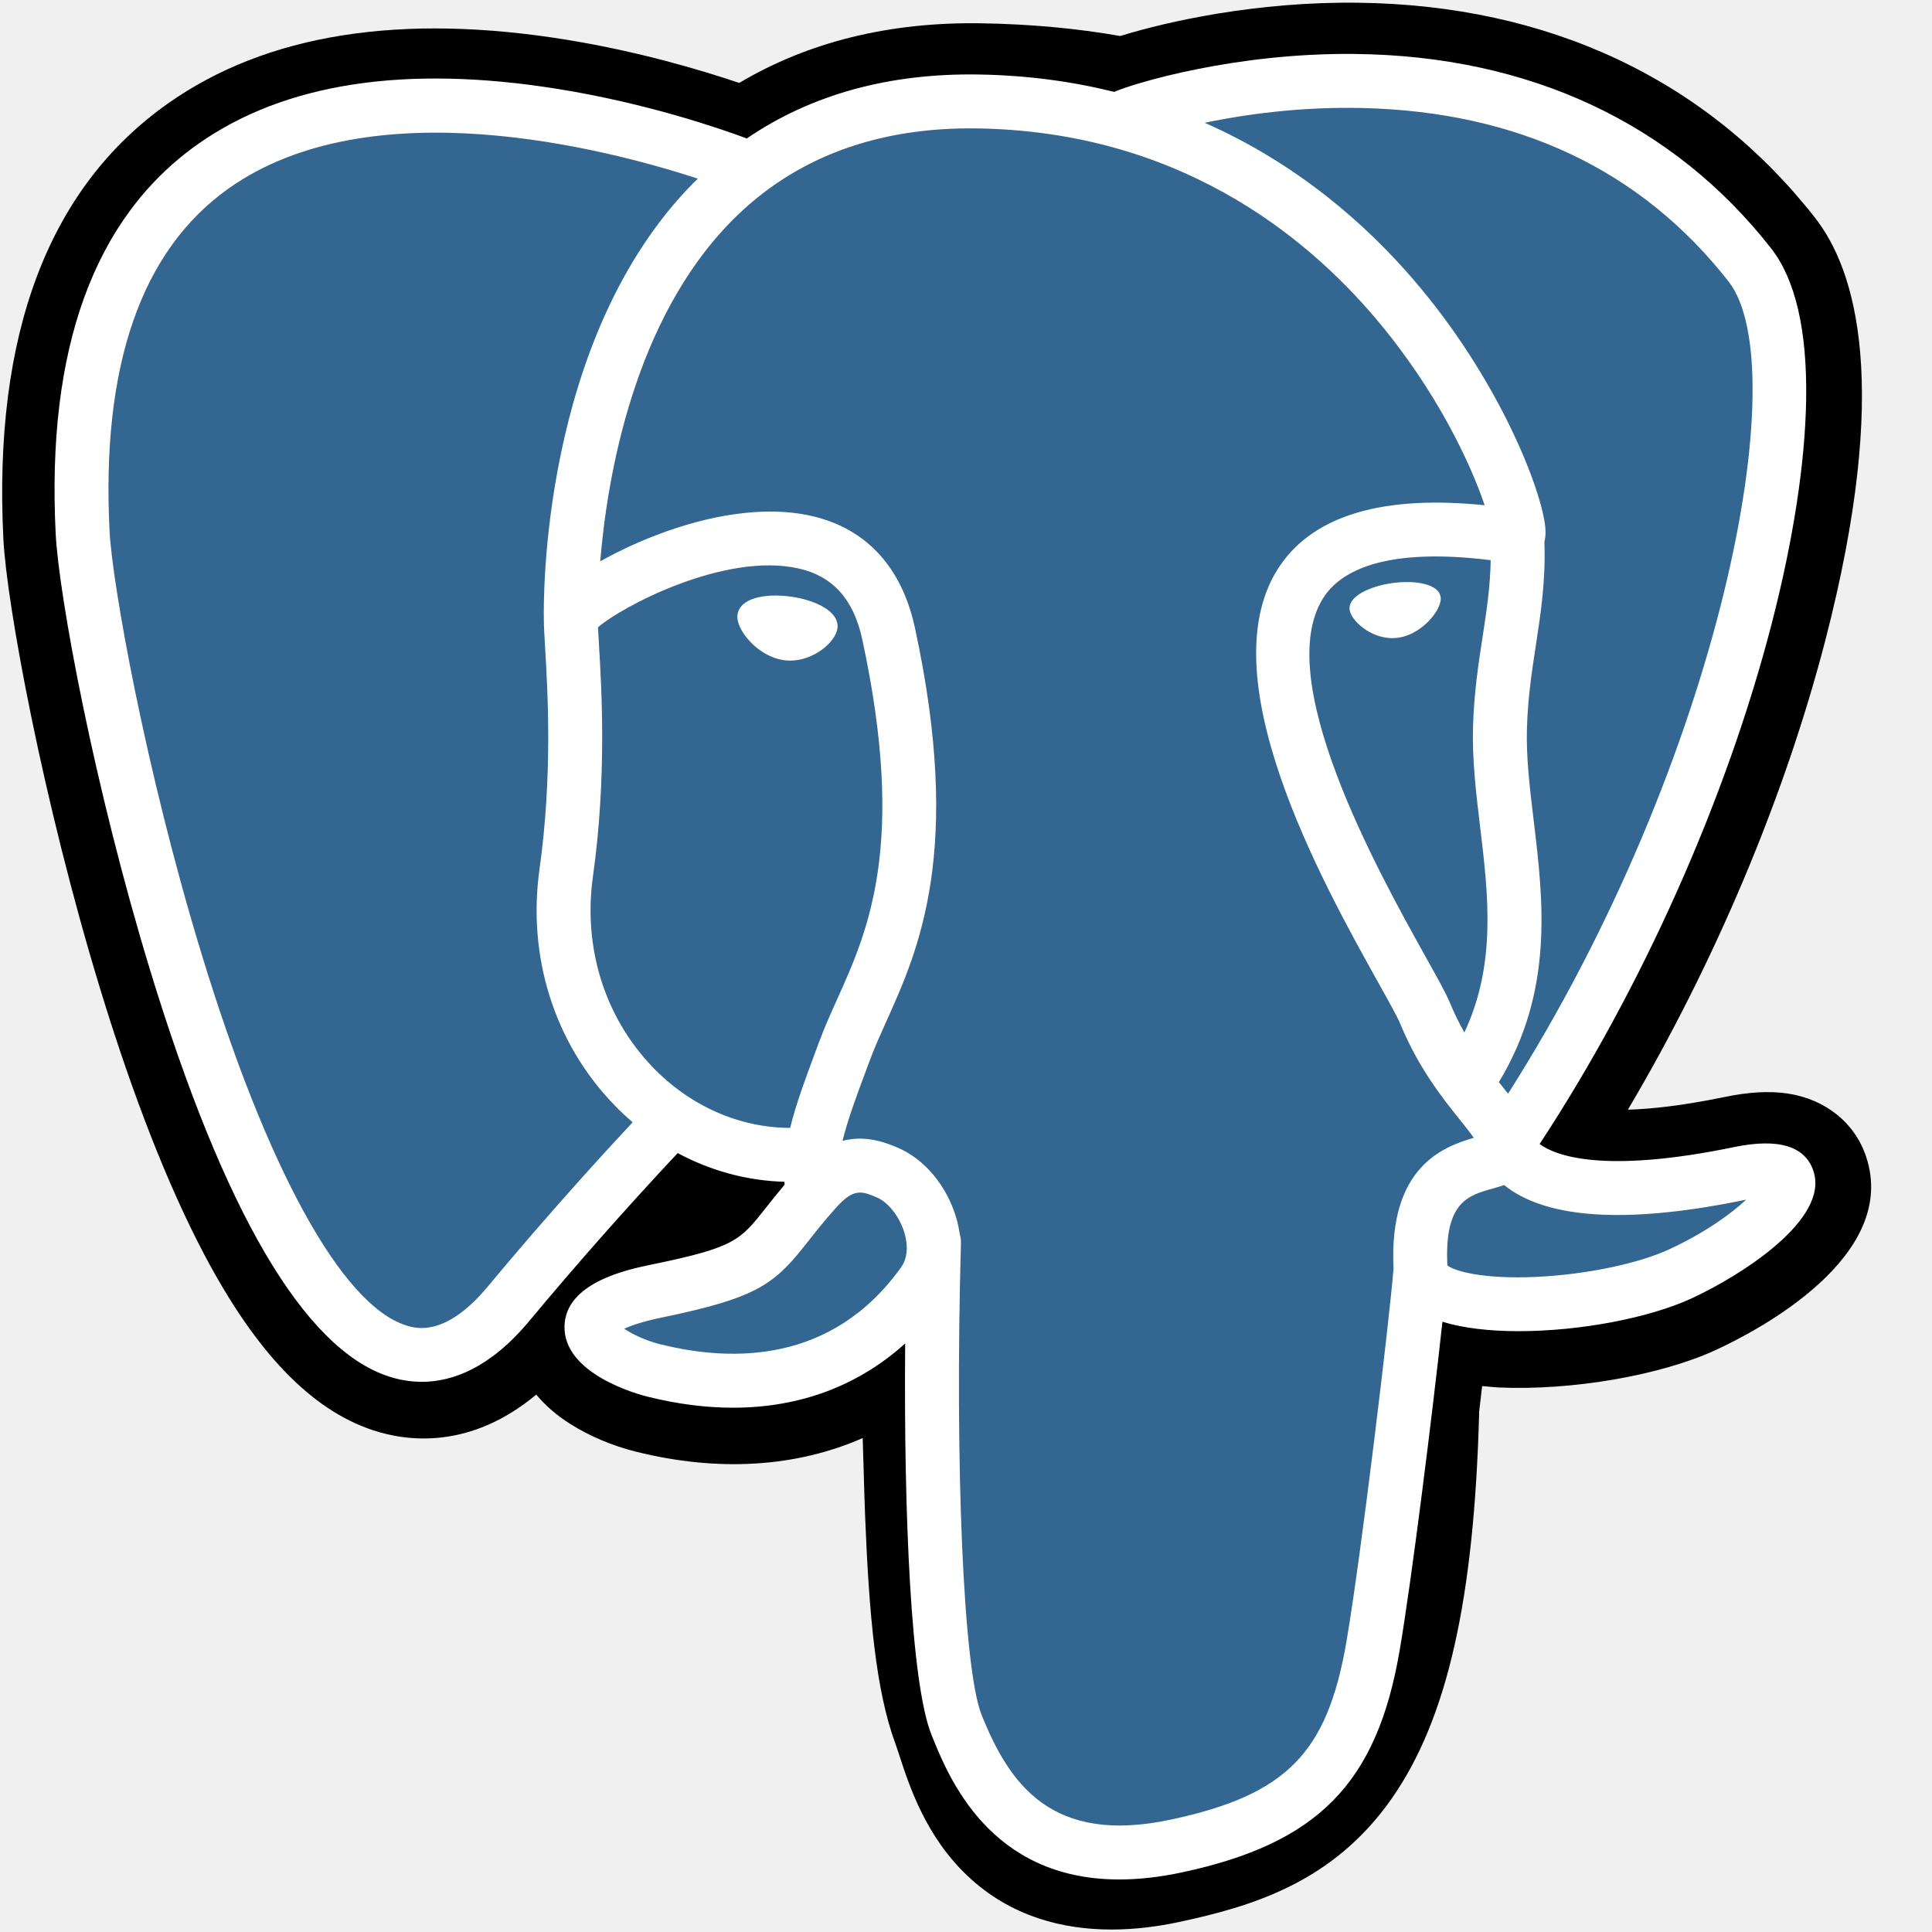
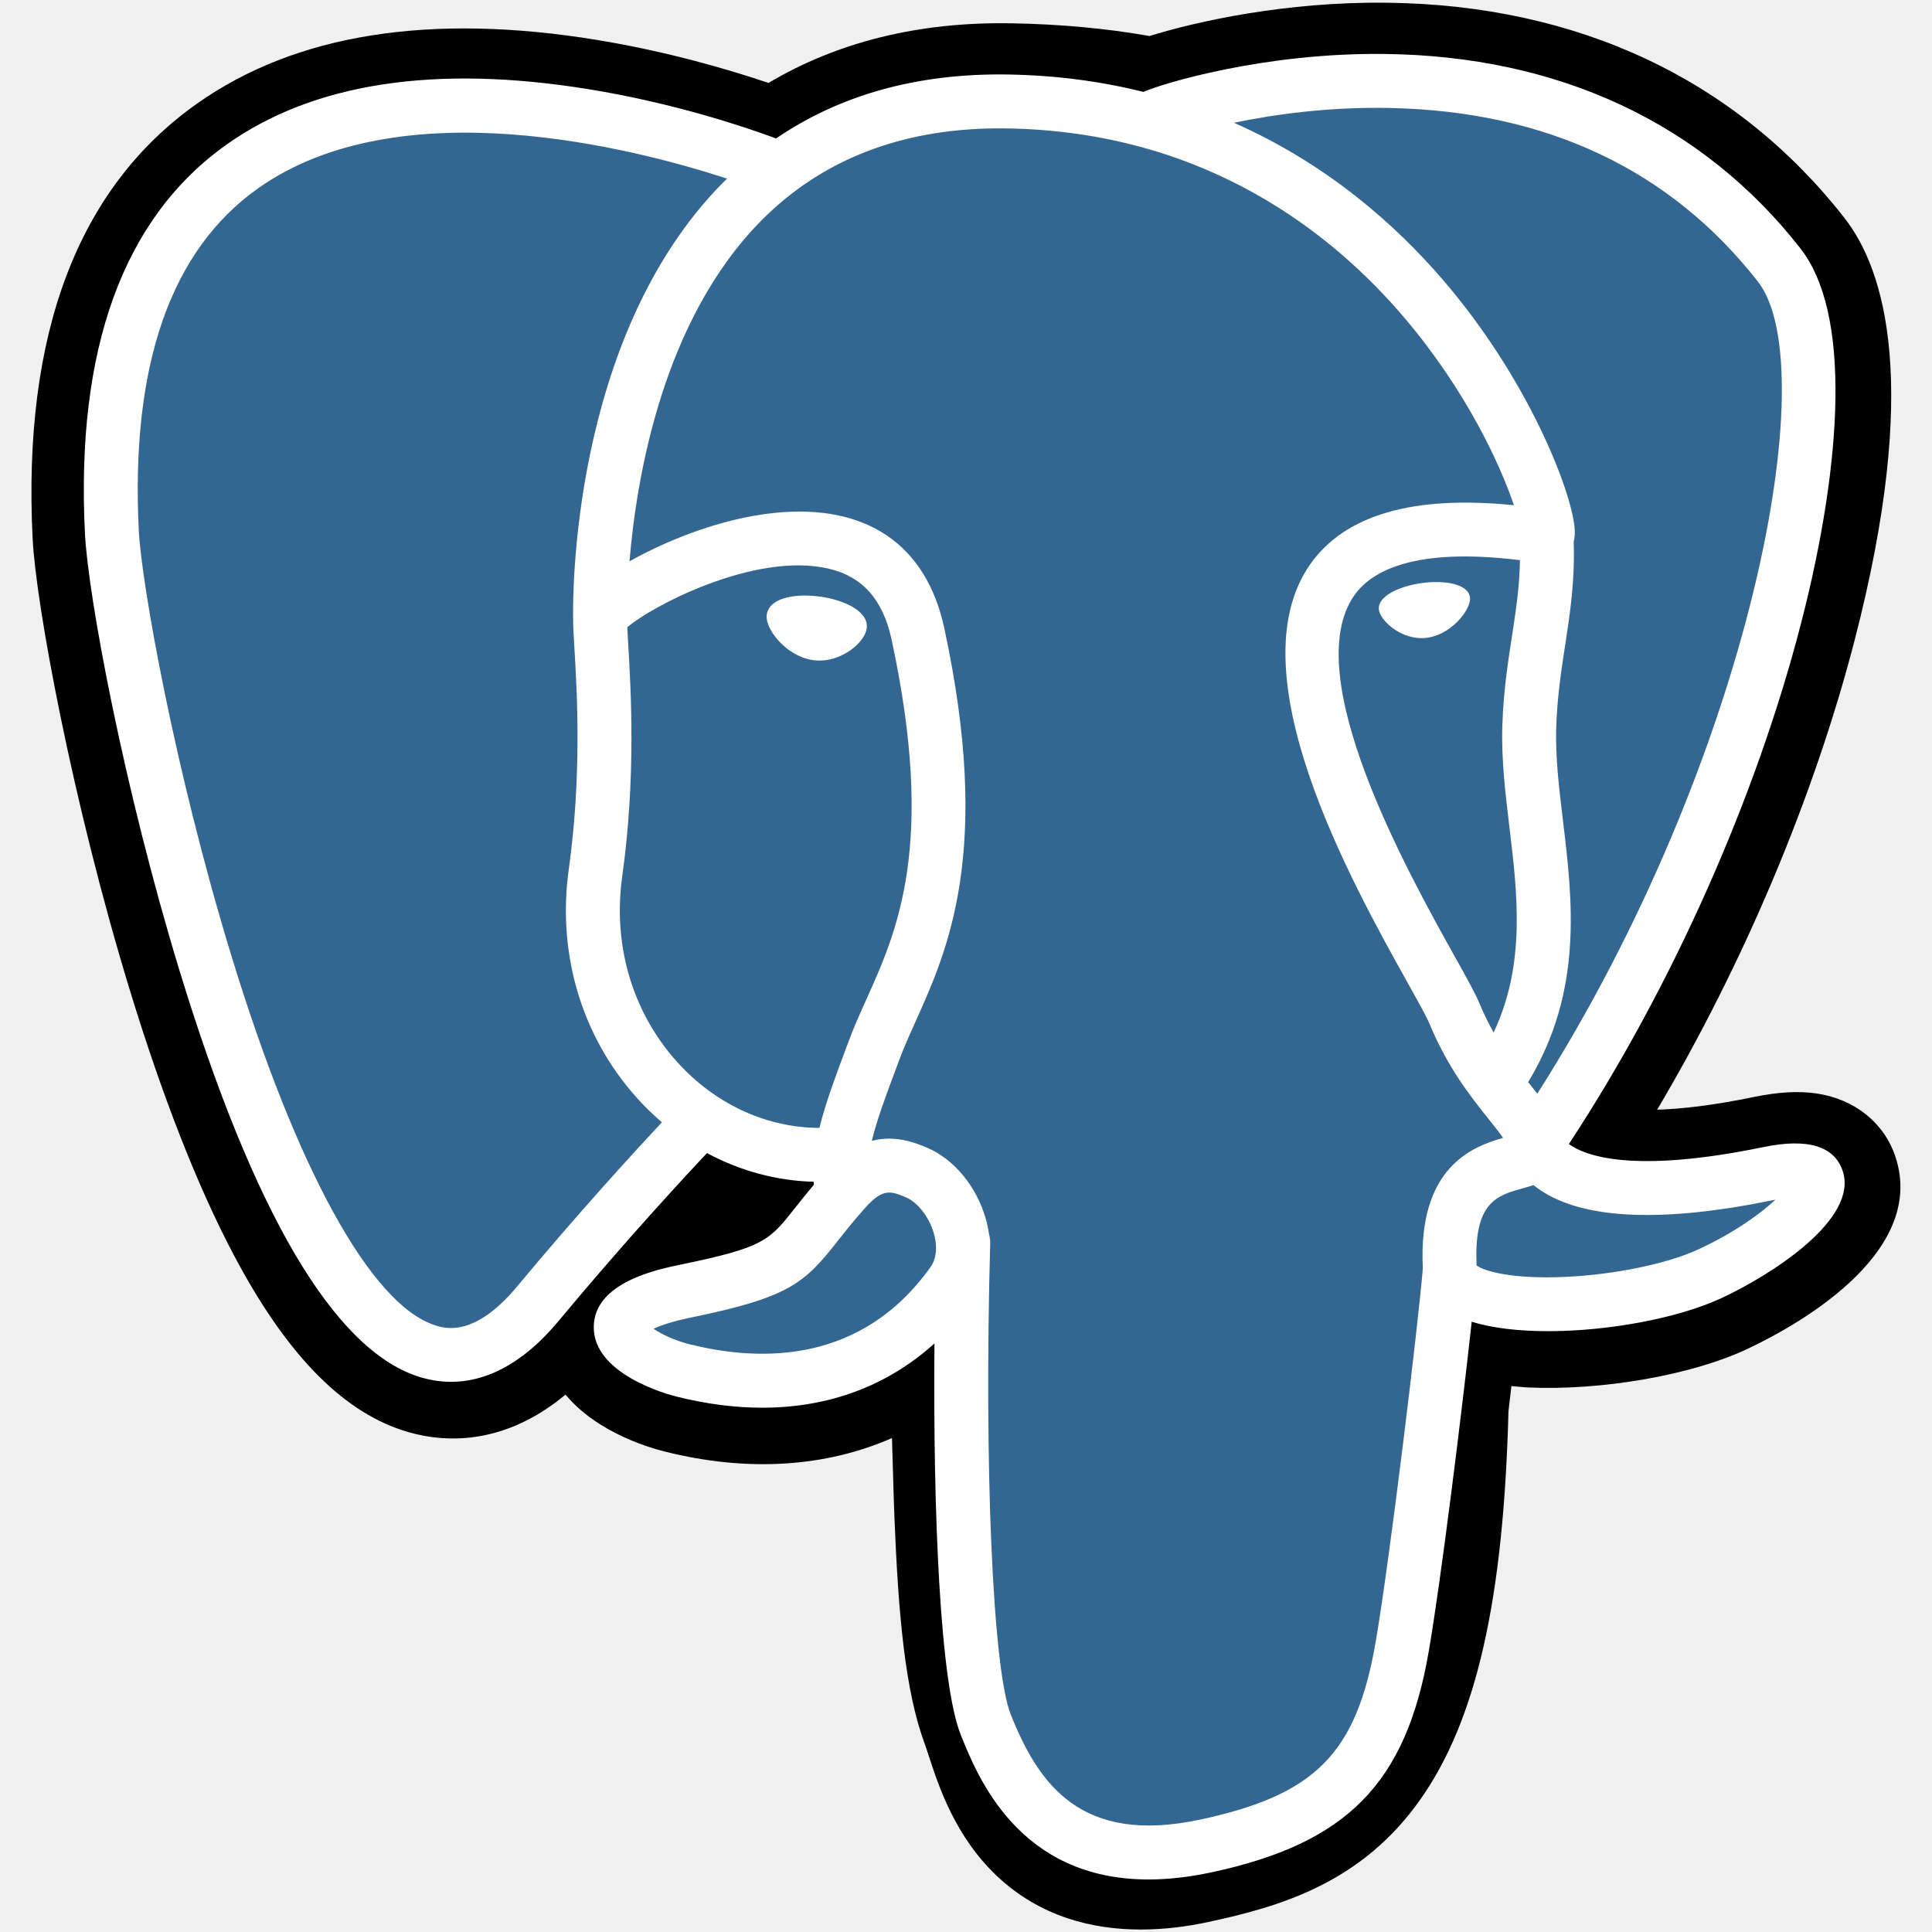
- <svg xmlns="http://www.w3.org/2000/svg" className="hover-svg" width="50" height="50" viewBox="0 0 256 264" preserveAspectRatio="xMinYMin meet">
+ <svg xmlns="http://www.w3.org/2000/svg" className="hover-svg" width="50" height="50" viewBox="0 0 256 264">
  <path d="M255.008 158.086c-1.535-4.649-5.556-7.887-10.756-8.664-2.452-.366-5.26-.21-8.583.475-5.792 1.195-10.089 1.65-13.225 1.738 11.837-19.985 21.462-42.775 27.003-64.228 8.96-34.689 4.172-50.492-1.423-57.64C233.217 10.847 211.614.683 185.552.372c-13.903-.17-26.108 2.575-32.475 4.549-5.928-1.046-12.302-1.63-18.99-1.738-12.537-.2-23.614 2.533-33.079 8.15-5.24-1.772-13.65-4.27-23.362-5.864-22.842-3.75-41.252-.828-54.718 8.685C6.622 25.672-.937 45.684.461 73.634c.444 8.874 5.408 35.874 13.224 61.48 4.492 14.718 9.282 26.94 14.237 36.33 7.027 13.315 14.546 21.156 22.987 23.972 4.731 1.576 13.327 2.68 22.368-4.85 1.146 1.388 2.675 2.767 4.704 4.048 2.577 1.625 5.728 2.953 8.875 3.74 11.341 2.835 21.964 2.126 31.027-1.848.056 1.612.099 3.152.135 4.482.06 2.157.12 4.272.199 6.25.537 13.374 1.447 23.773 4.143 31.049.148.4.347 1.01.557 1.657 1.345 4.118 3.594 11.012 9.316 16.411 5.925 5.593 13.092 7.308 19.656 7.308 3.292 0 6.433-.432 9.188-1.022 9.82-2.105 20.973-5.311 29.041-16.799 7.628-10.86 11.336-27.217 12.007-52.99.087-.729.167-1.425.244-2.088l.16-1.362 1.797.158.463.031c10.002.456 22.232-1.665 29.743-5.154 5.935-2.754 24.954-12.795 20.476-26.351" />
  <path d="M237.906 160.722c-29.74 6.135-31.785-3.934-31.785-3.934 31.4-46.593 44.527-105.736 33.2-120.211-30.904-39.485-84.399-20.811-85.292-20.327l-.287.052c-5.876-1.22-12.451-1.946-19.842-2.067-13.456-.22-23.664 3.528-31.41 9.402 0 0-95.43-39.314-90.991 49.444.944 18.882 27.064 142.873 58.218 105.422 11.387-13.695 22.39-25.274 22.39-25.274 5.464 3.63 12.006 5.482 18.864 4.817l.533-.452c-.166 1.7-.09 3.363.213 5.332-8.026 8.967-5.667 10.541-21.711 13.844-16.235 3.346-6.698 9.302-.471 10.86 7.549 1.887 25.013 4.561 36.813-11.958l-.47 1.885c3.144 2.519 5.352 16.383 4.982 28.952-.37 12.568-.617 21.197 1.86 27.937 2.479 6.74 4.948 21.905 26.04 17.386 17.623-3.777 26.756-13.564 28.027-29.89.901-11.606 2.942-9.89 3.07-20.267l1.637-4.912c1.887-15.733.3-20.809 11.157-18.448l2.64.232c7.99.363 18.45-1.286 24.589-4.139 13.218-6.134 21.058-16.377 8.024-13.686h.002" fill="#336791" />
  <path d="M108.076 81.525c-2.68-.373-5.107-.028-6.335.902-.69.523-.904 1.129-.962 1.546-.154 1.105.62 2.327 1.096 2.957 1.346 1.784 3.312 3.01 5.258 3.28.282.04.563.058.842.058 3.245 0 6.196-2.527 6.456-4.392.325-2.336-3.066-3.893-6.355-4.35M196.86 81.599c-.256-1.831-3.514-2.353-6.606-1.923-3.088.43-6.082 1.824-5.832 3.659.2 1.427 2.777 3.863 5.827 3.863.258 0 .518-.017.78-.054 2.036-.282 3.53-1.575 4.24-2.32 1.08-1.136 1.706-2.402 1.591-3.225" fill="#FFF" />
  <path d="M247.802 160.025c-1.134-3.429-4.784-4.532-10.848-3.28-18.005 3.716-24.453 1.142-26.57-.417 13.995-21.32 25.508-47.092 31.719-71.137 2.942-11.39 4.567-21.968 4.7-30.59.147-9.463-1.465-16.417-4.789-20.665-13.402-17.125-33.072-26.311-56.882-26.563-16.369-.184-30.199 4.005-32.88 5.183-5.646-1.404-11.801-2.266-18.502-2.376-12.288-.199-22.91 2.743-31.704 8.74-3.82-1.422-13.692-4.811-25.765-6.756-20.872-3.36-37.458-.814-49.294 7.571-14.123 10.006-20.643 27.892-19.38 53.16.425 8.501 5.269 34.653 12.913 59.698 10.062 32.964 21 51.625 32.508 55.464 1.347.449 2.9.763 4.613.763 4.198 0 9.345-1.892 14.7-8.33a529.832 529.832 0 0 1 20.261-22.926c4.524 2.428 9.494 3.784 14.577 3.92.01.133.023.266.035.398a117.66 117.66 0 0 0-2.57 3.175c-3.522 4.471-4.255 5.402-15.592 7.736-3.225.666-11.79 2.431-11.916 8.435-.136 6.56 10.125 9.315 11.294 9.607 4.074 1.02 7.999 1.523 11.742 1.523 9.103 0 17.114-2.992 23.516-8.781-.197 23.386.778 46.43 3.586 53.451 2.3 5.748 7.918 19.795 25.664 19.794 2.604 0 5.47-.303 8.623-.979 18.521-3.97 26.564-12.156 29.675-30.203 1.665-9.645 4.522-32.676 5.866-45.03 2.836.885 6.487 1.29 10.434 1.289 8.232 0 17.731-1.749 23.688-4.514 6.692-3.108 18.768-10.734 16.578-17.36zm-44.106-83.48c-.061 3.647-.563 6.958-1.095 10.414-.573 3.717-1.165 7.56-1.314 12.225-.147 4.54.42 9.26.968 13.825 1.108 9.22 2.245 18.712-2.156 28.078a36.508 36.508 0 0 1-1.95-4.009c-.547-1.326-1.735-3.456-3.38-6.404-6.399-11.476-21.384-38.35-13.713-49.316 2.285-3.264 8.084-6.62 22.64-4.813zm-17.644-61.787c21.334.471 38.21 8.452 50.158 23.72 9.164 11.711-.927 64.998-30.14 110.969a171.33 171.33 0 0 0-.886-1.117l-.37-.462c7.549-12.467 6.073-24.802 4.759-35.738-.54-4.488-1.05-8.727-.92-12.709.134-4.22.692-7.84 1.232-11.34.663-4.313 1.338-8.776 1.152-14.037.139-.552.195-1.204.122-1.978-.475-5.045-6.235-20.144-17.975-33.81-6.422-7.475-15.787-15.84-28.574-21.482 5.5-1.14 13.021-2.203 21.442-2.016zM66.674 175.778c-5.9 7.094-9.974 5.734-11.314 5.288-8.73-2.912-18.86-21.364-27.791-50.624-7.728-25.318-12.244-50.777-12.602-57.916-1.128-22.578 4.345-38.313 16.268-46.769 19.404-13.76 51.306-5.524 64.125-1.347-.184.182-.376.352-.558.537-21.036 21.244-20.537 57.54-20.485 59.759-.002.856.07 2.068.168 3.735.362 6.105 1.036 17.467-.764 30.334-1.672 11.957 2.014 23.66 10.111 32.109a36.275 36.275 0 0 0 2.617 2.468c-3.604 3.86-11.437 12.396-19.775 22.426zm22.479-29.993c-6.526-6.81-9.49-16.282-8.133-25.99 1.9-13.592 1.199-25.43.822-31.79-.053-.89-.1-1.67-.127-2.285 3.073-2.725 17.314-10.355 27.47-8.028 4.634 1.061 7.458 4.217 8.632 9.645 6.076 28.103.804 39.816-3.432 49.229-.873 1.939-1.698 3.772-2.402 5.668l-.546 1.466c-1.382 3.706-2.668 7.152-3.465 10.424-6.938-.02-13.687-2.984-18.819-8.34zm1.065 37.9c-2.026-.506-3.848-1.385-4.917-2.114.893-.42 2.482-.992 5.238-1.56 13.337-2.745 15.397-4.683 19.895-10.394 1.031-1.31 2.2-2.794 3.819-4.602l.002-.002c2.411-2.7 3.514-2.242 5.514-1.412 1.621.67 3.2 2.702 3.84 4.938.303 1.056.643 3.06-.47 4.62-9.396 13.156-23.088 12.987-32.921 10.526zm69.799 64.952c-16.316 3.496-22.093-4.829-25.9-14.346-2.457-6.144-3.665-33.85-2.808-64.447.011-.407-.047-.8-.159-1.17a15.444 15.444 0 0 0-.456-2.162c-1.274-4.452-4.379-8.176-8.104-9.72-1.48-.613-4.196-1.738-7.46-.903.696-2.868 1.903-6.107 3.212-9.614l.549-1.475c.618-1.663 1.394-3.386 2.214-5.21 4.433-9.848 10.504-23.337 3.915-53.81-2.468-11.414-10.71-16.988-23.204-15.693-7.49.775-14.343 3.797-17.761 5.53-.735.372-1.407.732-2.035 1.082.954-11.5 4.558-32.992 18.04-46.59 8.489-8.56 19.794-12.788 33.568-12.56 27.14.444 44.544 14.372 54.366 25.979 8.464 10.001 13.047 20.076 14.876 25.51-13.755-1.399-23.11 1.316-27.852 8.096-10.317 14.748 5.644 43.372 13.315 57.129 1.407 2.521 2.621 4.7 3.003 5.626 2.498 6.054 5.732 10.096 8.093 13.046.724.904 1.426 1.781 1.96 2.547-4.166 1.201-11.649 3.976-10.967 17.847-.55 6.96-4.461 39.546-6.448 51.059-2.623 15.21-8.22 20.875-23.957 24.25zm68.104-77.936c-4.26 1.977-11.389 3.46-18.161 3.779-7.48.35-11.288-.838-12.184-1.569-.42-8.644 2.797-9.547 6.202-10.503.535-.15 1.057-.297 1.561-.473.313.255.656.508 1.032.756 6.012 3.968 16.735 4.396 31.874 1.271l.166-.033c-2.042 1.909-5.536 4.471-10.49 6.772z" fill="#FFF" />
</svg>
